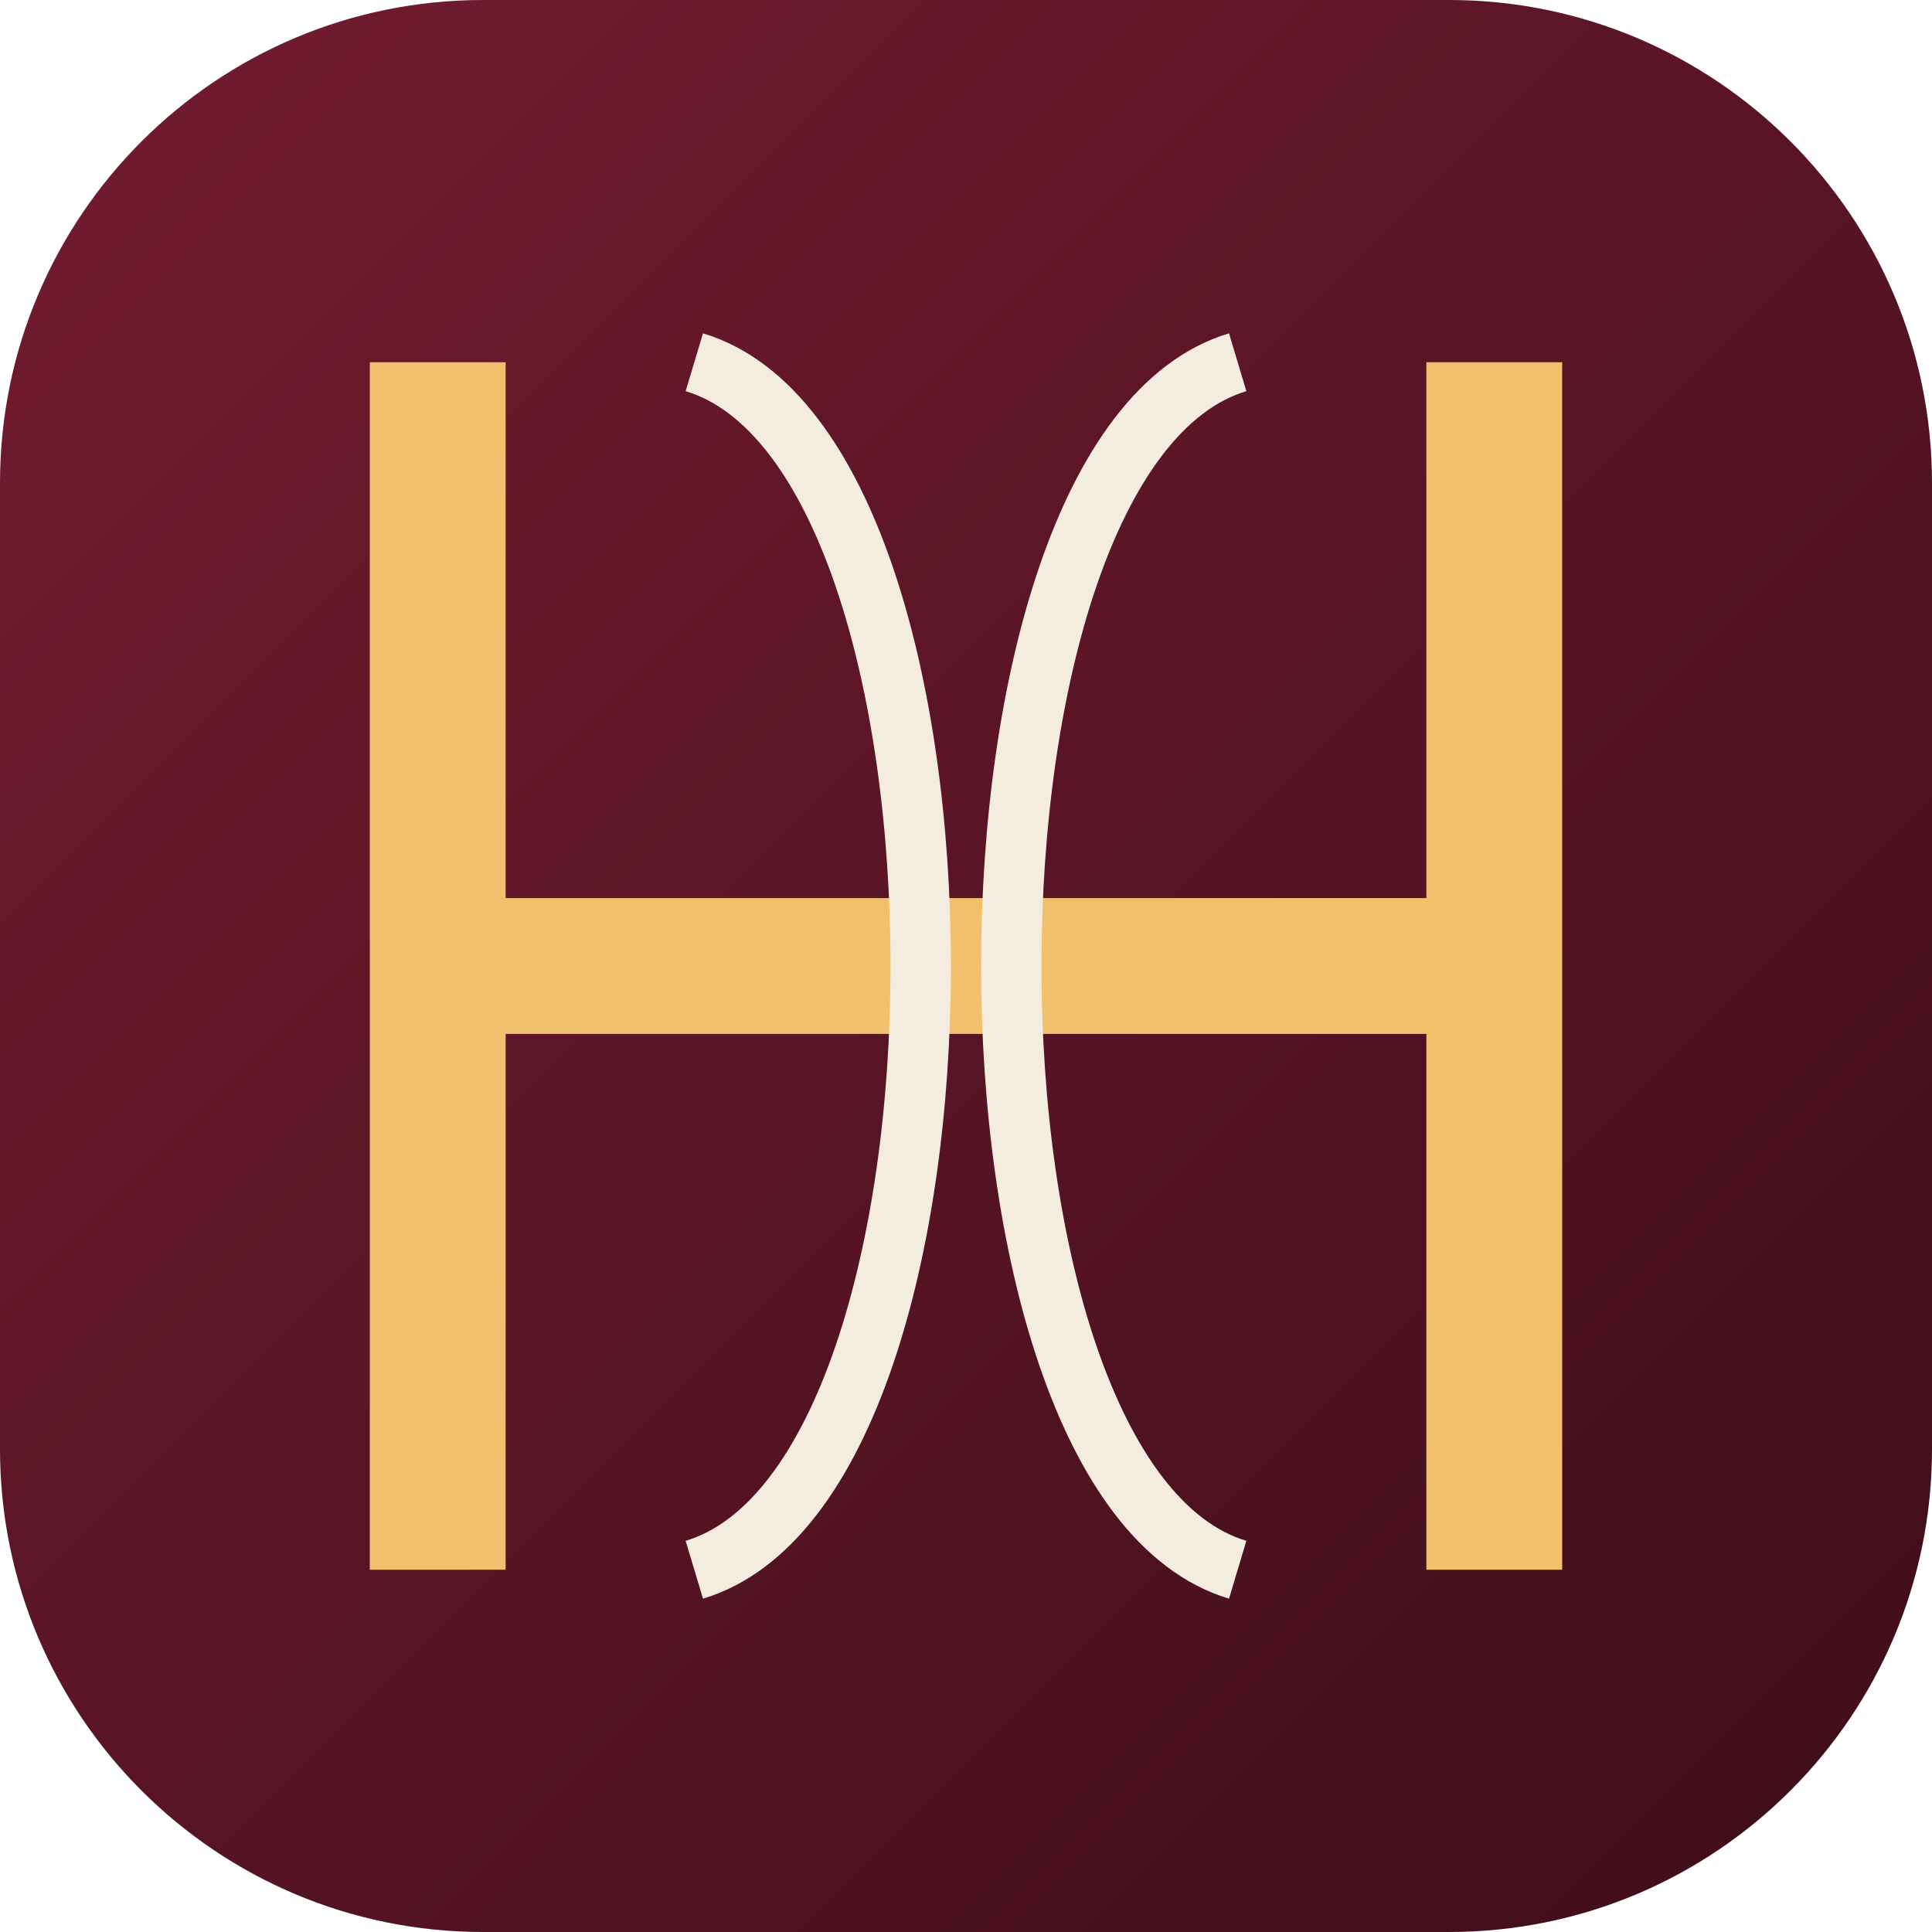
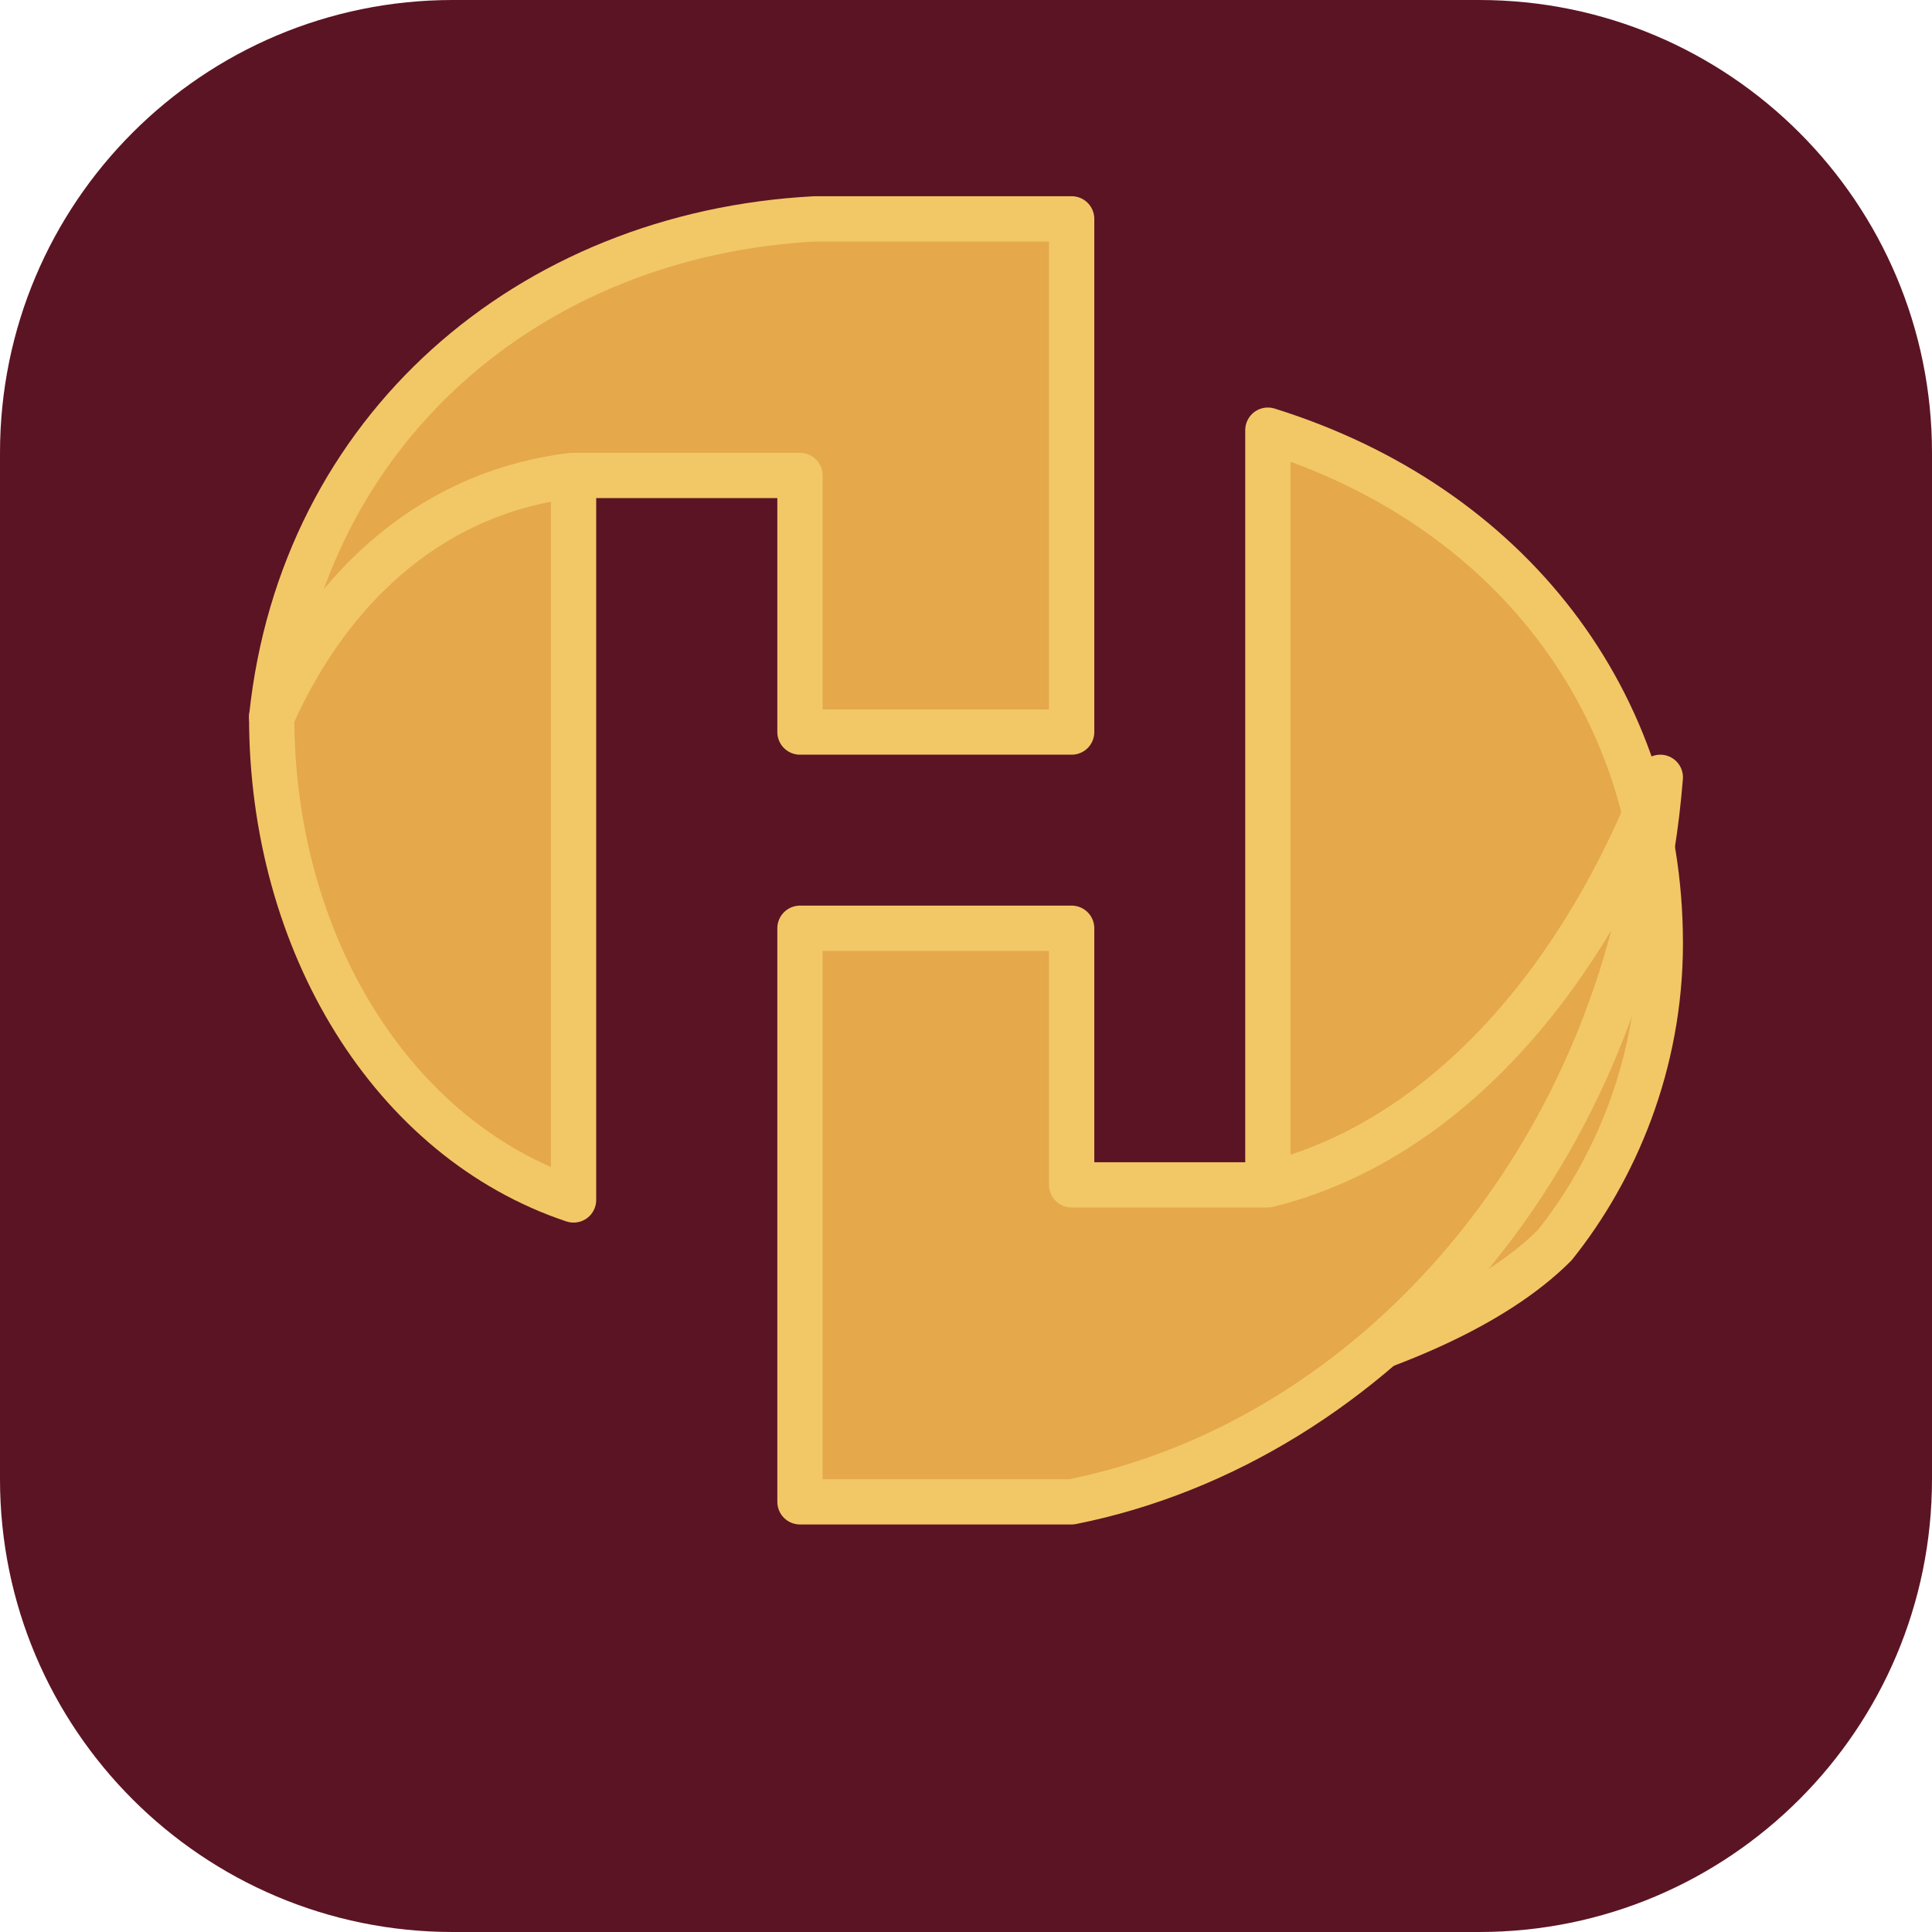
<svg xmlns="http://www.w3.org/2000/svg" viewBox="0 0 256 256">
-   <defs>
-     <linearGradient id="g" x1="0" y1="0" x2="1" y2="1">
-       <stop stop-color="#741b31" />
-       <stop offset="1" stop-color="#3c0d18" />
-     </linearGradient>
-   </defs>
-   <rect width="256" height="256" rx="64" fill="url(#g)" />
-   <path d="M58 48v160M198 48v160M58 128h140" fill="none" stroke="#f1c06d" stroke-width="18" />
-   <path d="M92 48c40 12 40 148 0 160M164 48c-40 12-40 148 0 160" fill="none" stroke="#f4ecdf" stroke-width="8" />
+   <rect width="256" height="256" rx="60" fill="#5b1423" />
+   <g fill="#e5a84b" stroke="#f2c866" stroke-width="3" stroke-linejoin="round" transform="translate(28 25) scale(2)">
+     <path d="M4 35C6 16 21 3 40 2H57V36H39V19H24C15 20 8 27 4 35Z" />
+     <path d="M4 35C8 26 15 20 24 19V67C12 63 4 50 4 35Z" />
+     <path d="M70 16C86 21 96 34 96 50C96 58 93 65 89 70C85 74 78 77 70 79V16Z" />
+     <path d="M39 49H57V66H70C82 63 91 52 96 39C94 64 77 83 57 87H39V49Z" />
+   </g>
</svg>
